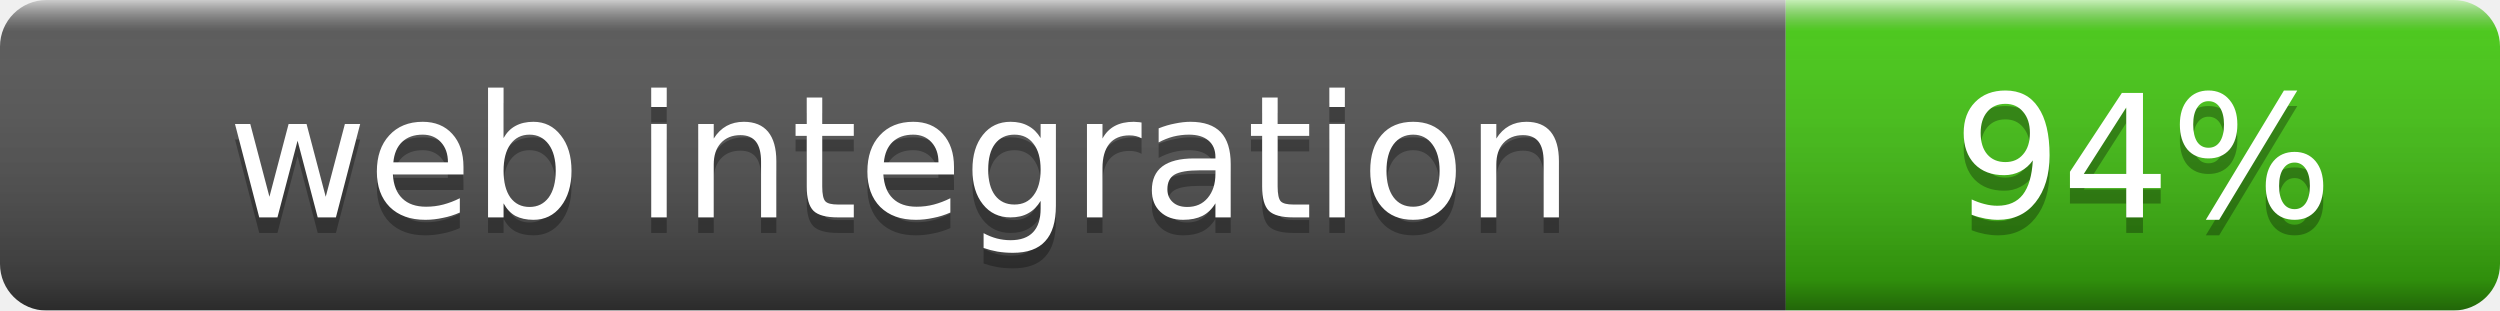
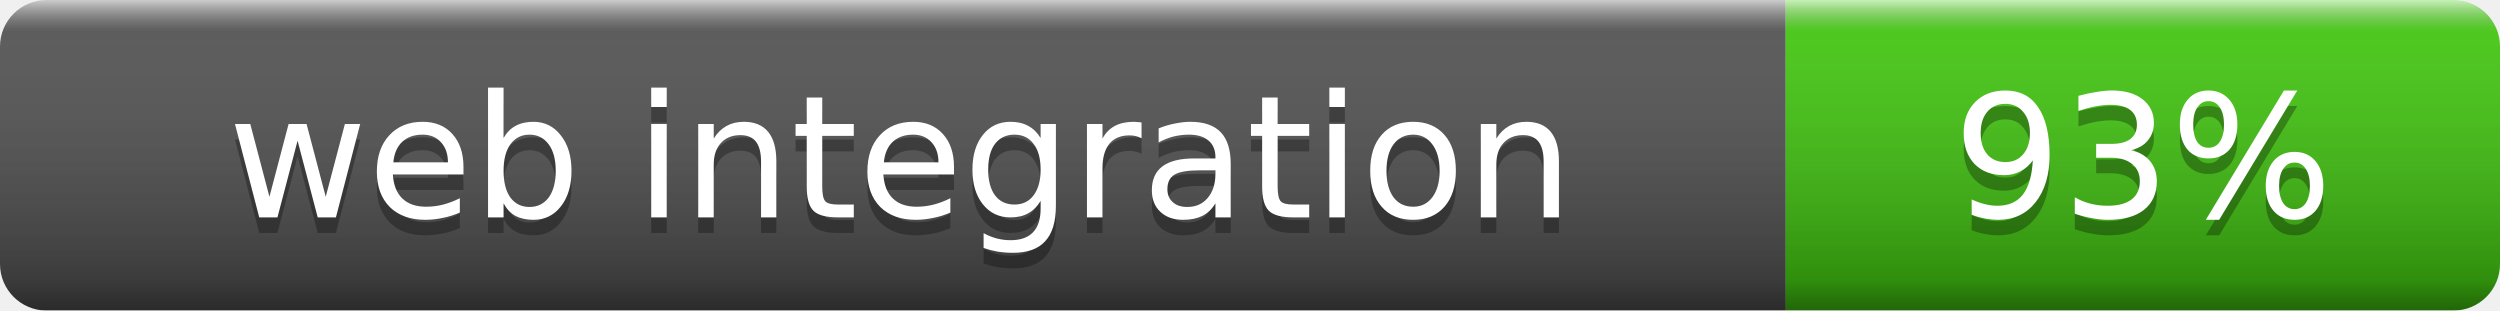
- <svg xmlns="http://www.w3.org/2000/svg" width="161" height="20" role="img" aria-label="web integration: 94%">
+ <svg xmlns="http://www.w3.org/2000/svg" width="161" height="20" role="img" aria-label="web integration: 93%">
  <linearGradient id="smooth" x2="0" y2="100%">
    <stop offset="0" stop-color="#fff" stop-opacity=".7" />
    <stop offset=".1" stop-color="#aaa" stop-opacity=".1" />
    <stop offset=".9" stop-opacity=".3" />
    <stop offset="1" stop-opacity=".5" />
  </linearGradient>
  <mask id="round">
    <rect width="161" height="20" rx="3" fill="#fff" />
  </mask>
  <g mask="url(#round)">
    <rect width="115" height="20" fill="#555" />
    <rect x="115" width="46" height="20" fill="#4c1" />
    <rect width="161" height="20" fill="url(#smooth)" />
  </g>
  <g fill="#fff" text-anchor="middle" font-family="Verdana,Geneva,DejaVu Sans,sans-serif" font-size="11">
    <text x="58" y="15" fill="#010101" fill-opacity=".3">web integration</text>
    <text x="58" y="14">web integration</text>
-     <text x="138" y="15" fill="#010101" fill-opacity=".3">94%</text>
-     <text x="138" y="14">94%</text>
+     <text x="138" y="15" fill="#010101" fill-opacity=".3">93%</text>
+     <text x="138" y="14">93%</text>
  </g>
</svg>
